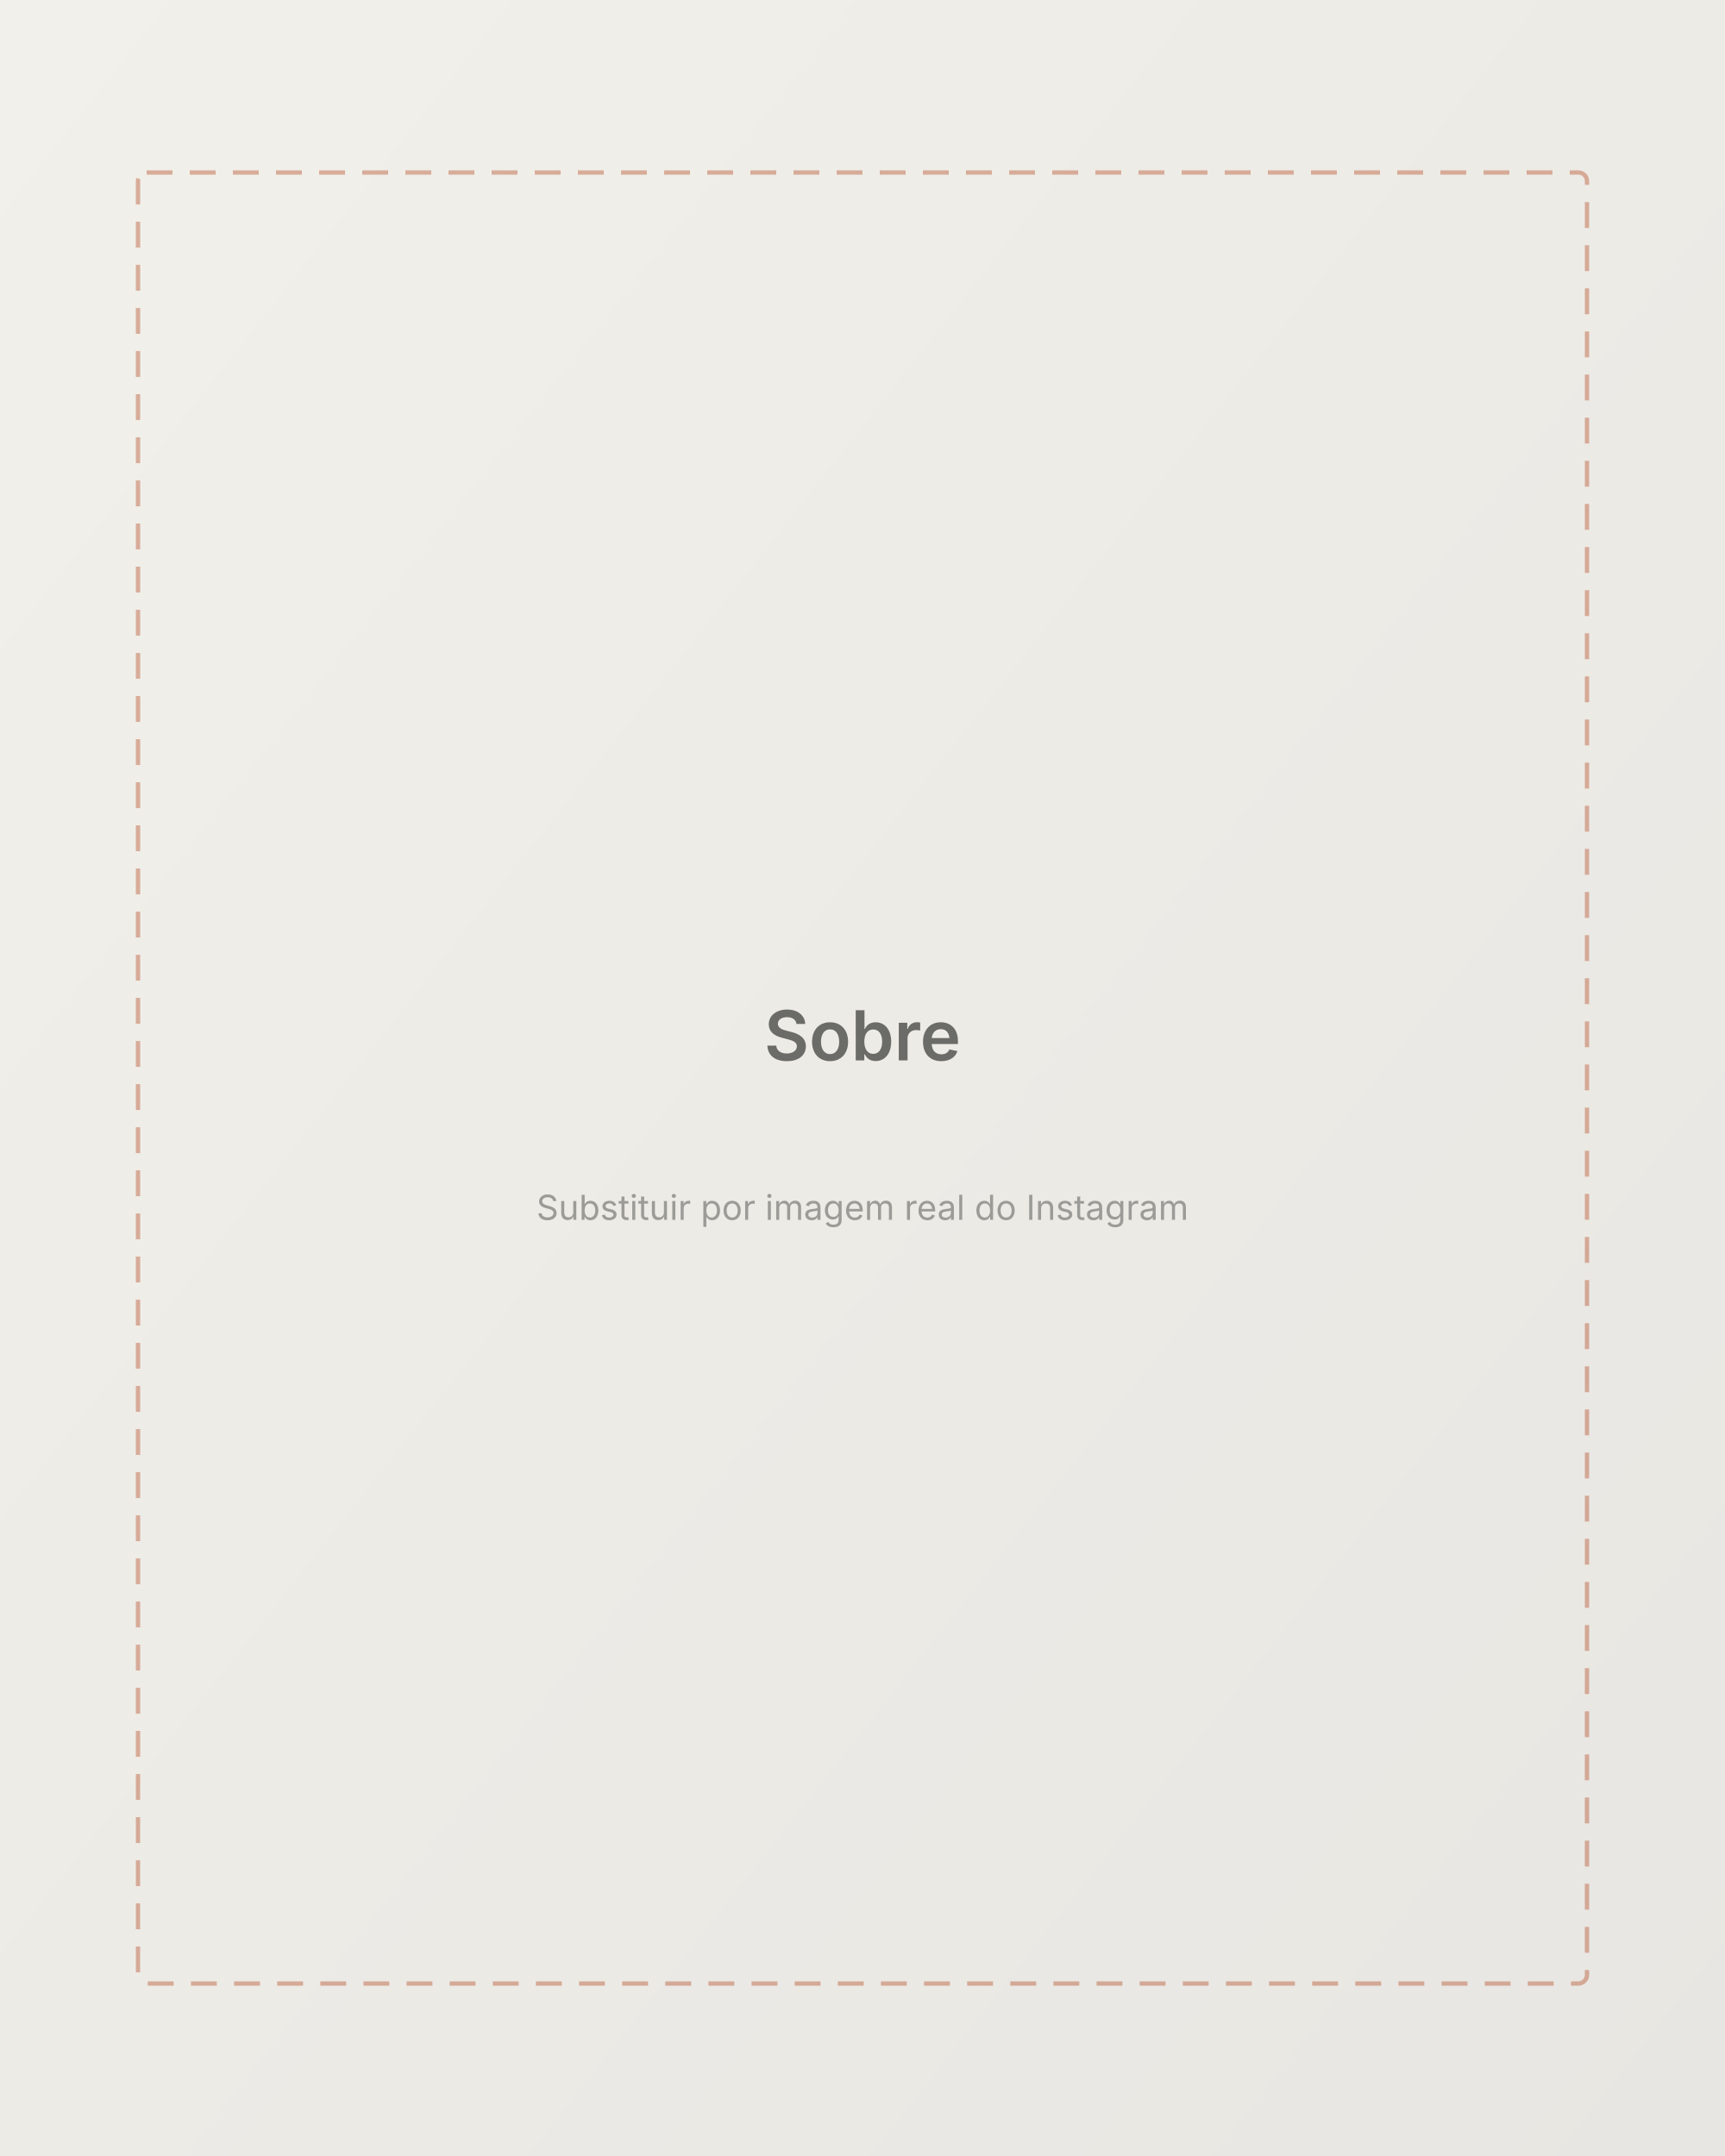
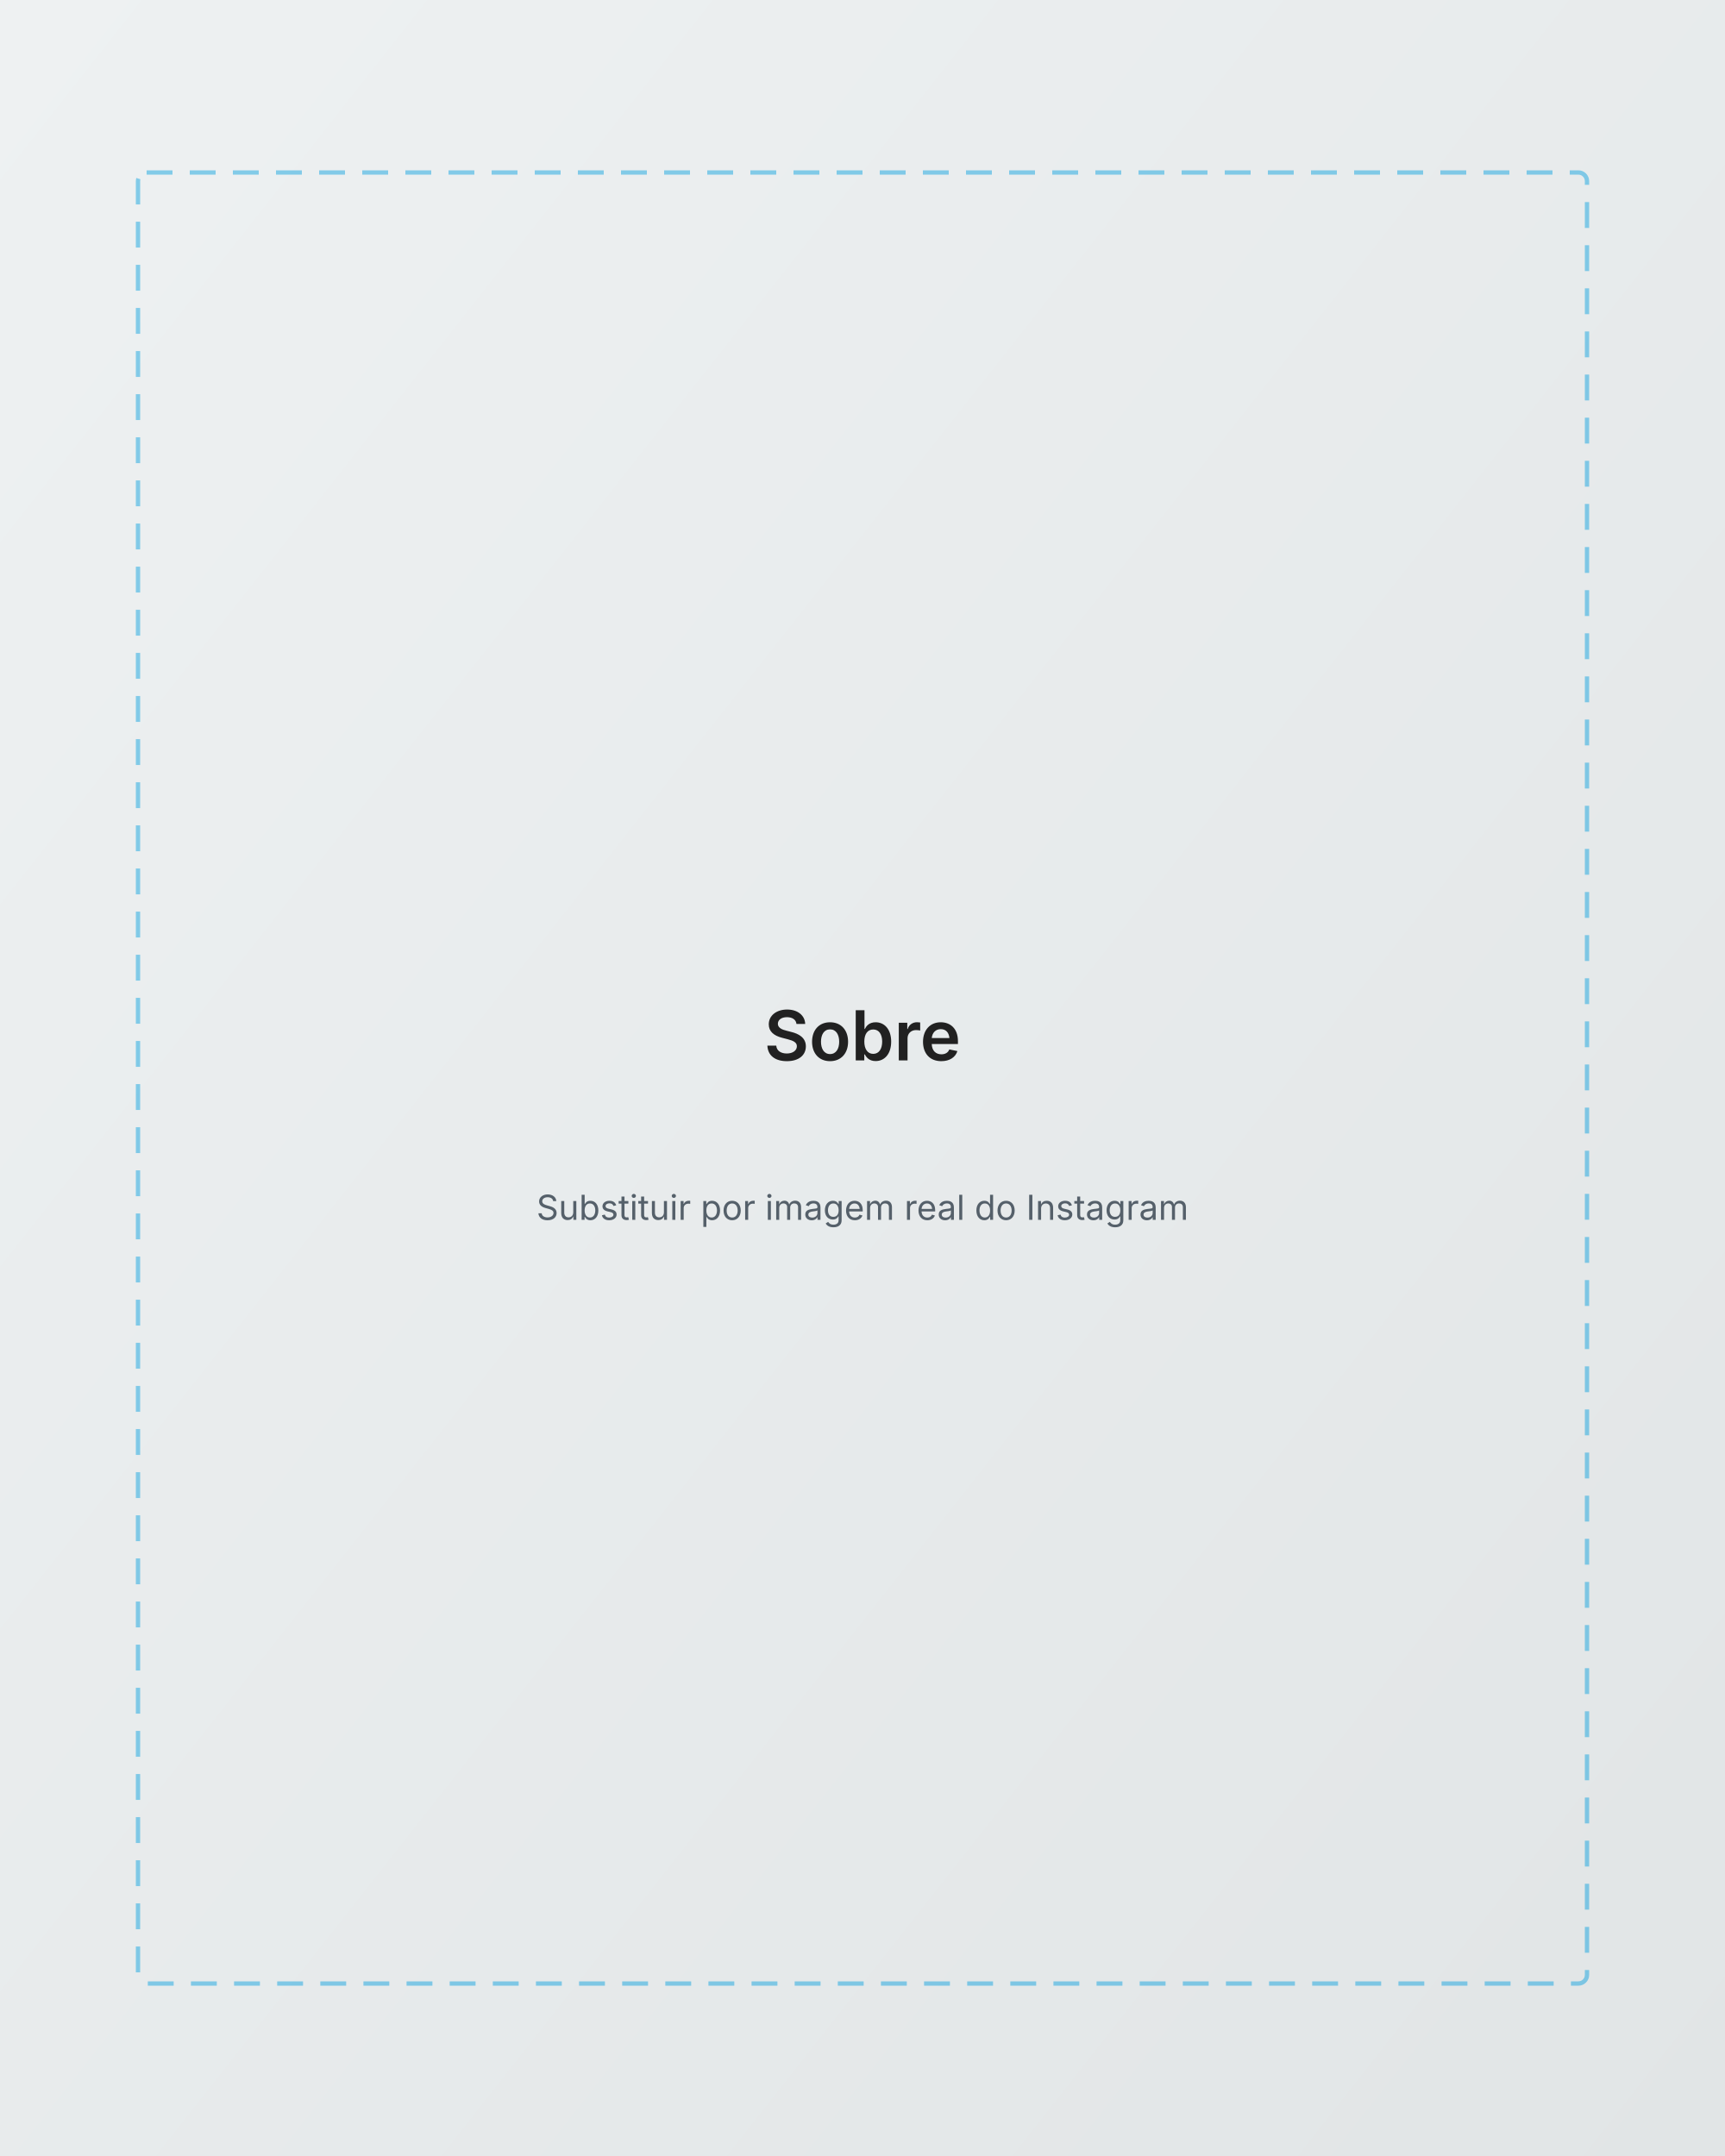
<svg xmlns="http://www.w3.org/2000/svg" width="800" height="1000" viewBox="0 0 800 1000">
  <defs>
    <linearGradient id="grad-about-placeholder" x1="0%" y1="0%" x2="100%" y2="100%">
-       <stop offset="0%" style="stop-color:#F2F0EA;stop-opacity:1" />
-       <stop offset="100%" style="stop-color:#E8E6E2;stop-opacity:1" />
+       <stop offset="0%" style="stop-color:#EEF1F2;stop-opacity:1" />
+       <stop offset="100%" style="stop-color:#E1E5E6;stop-opacity:1" />
    </linearGradient>
  </defs>
  <rect width="100%" height="100%" fill="url(#grad-about-placeholder)" />
-   <rect x="64" y="80" width="672" height="840" rx="4" fill="none" stroke="#B85C38" stroke-width="2" stroke-dasharray="12 8" opacity="0.45" />
-   <text x="50%" y="48%" dominant-baseline="middle" text-anchor="middle" font-family="Inter, sans-serif" font-size="32" font-weight="600" fill="#6B6B67">Sobre</text>
-   <text x="50%" y="56%" dominant-baseline="middle" text-anchor="middle" font-family="Inter, sans-serif" font-size="16" fill="#9B9B97">Substituir por imagem real do Instagram</text>
+   <rect x="64" y="80" width="672" height="840" rx="4" fill="none" stroke="#009EDE" stroke-width="2" stroke-dasharray="12 8" opacity="0.45" />
+   <text x="50%" y="48%" dominant-baseline="middle" text-anchor="middle" font-family="Inter, sans-serif" font-size="32" font-weight="600" fill="#212121">Sobre</text>
+   <text x="50%" y="56%" dominant-baseline="middle" text-anchor="middle" font-family="Inter, sans-serif" font-size="16" fill="#55606A">Substituir por imagem real do Instagram</text>
</svg>
